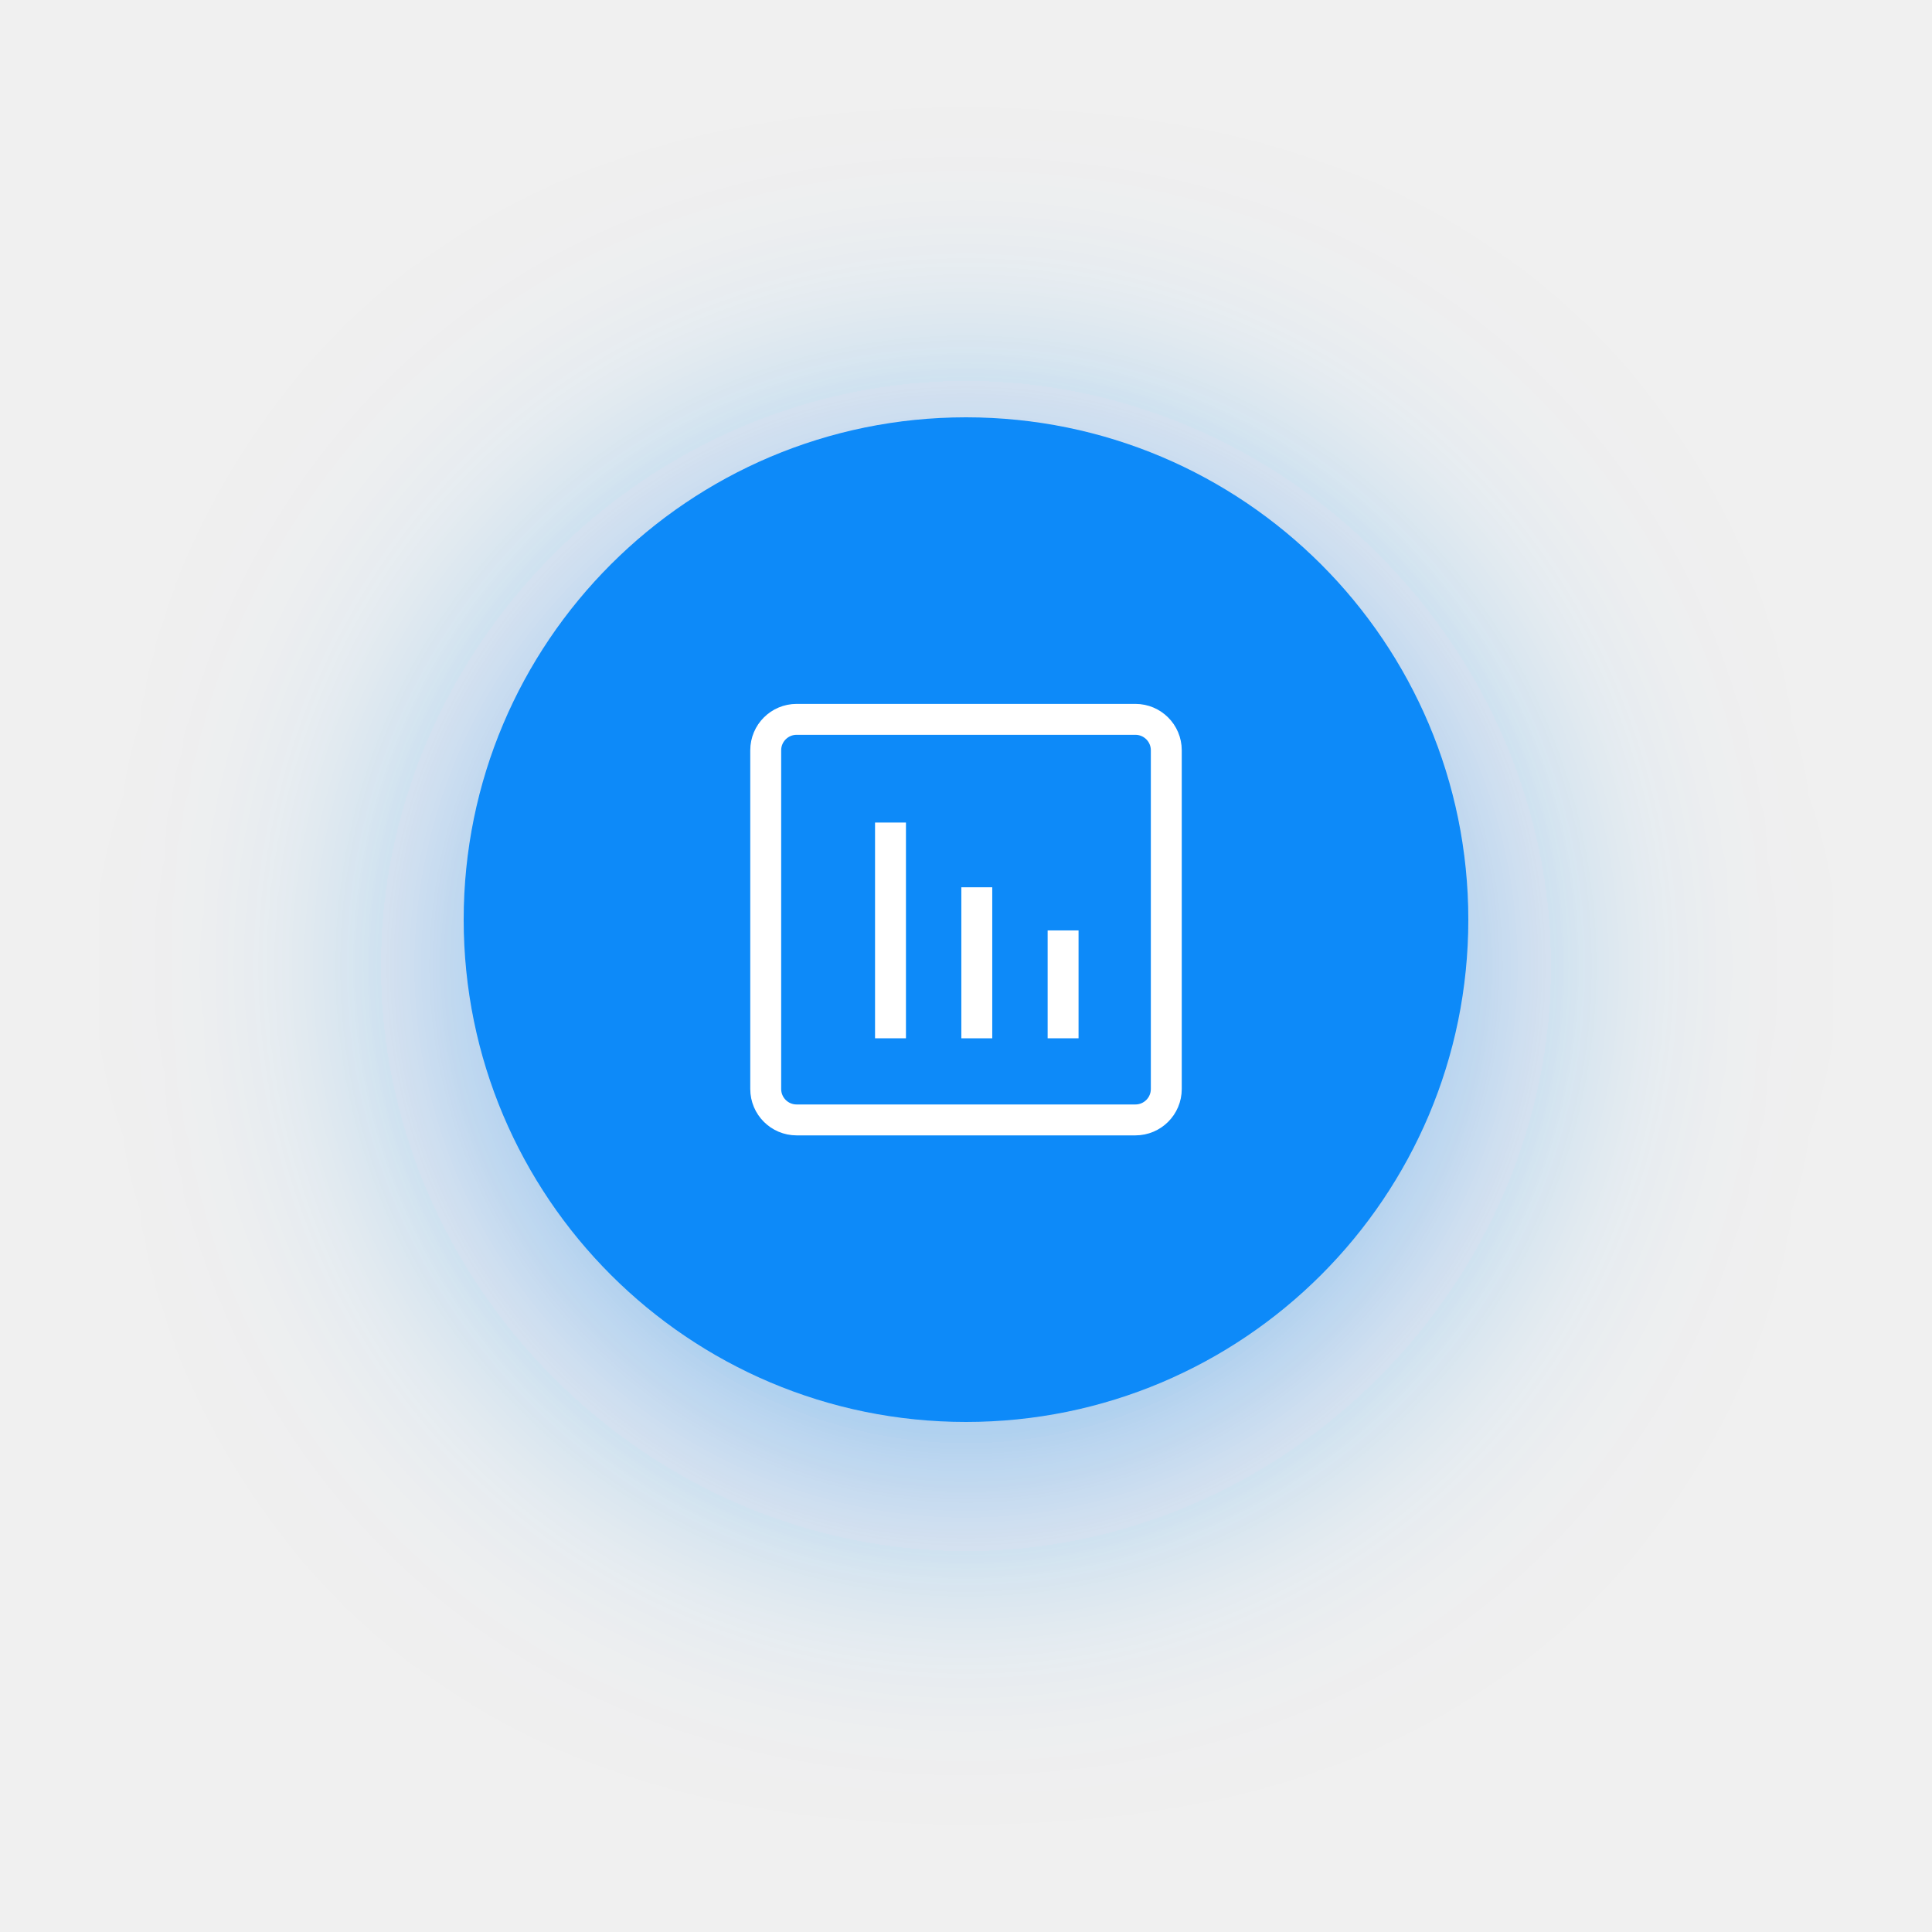
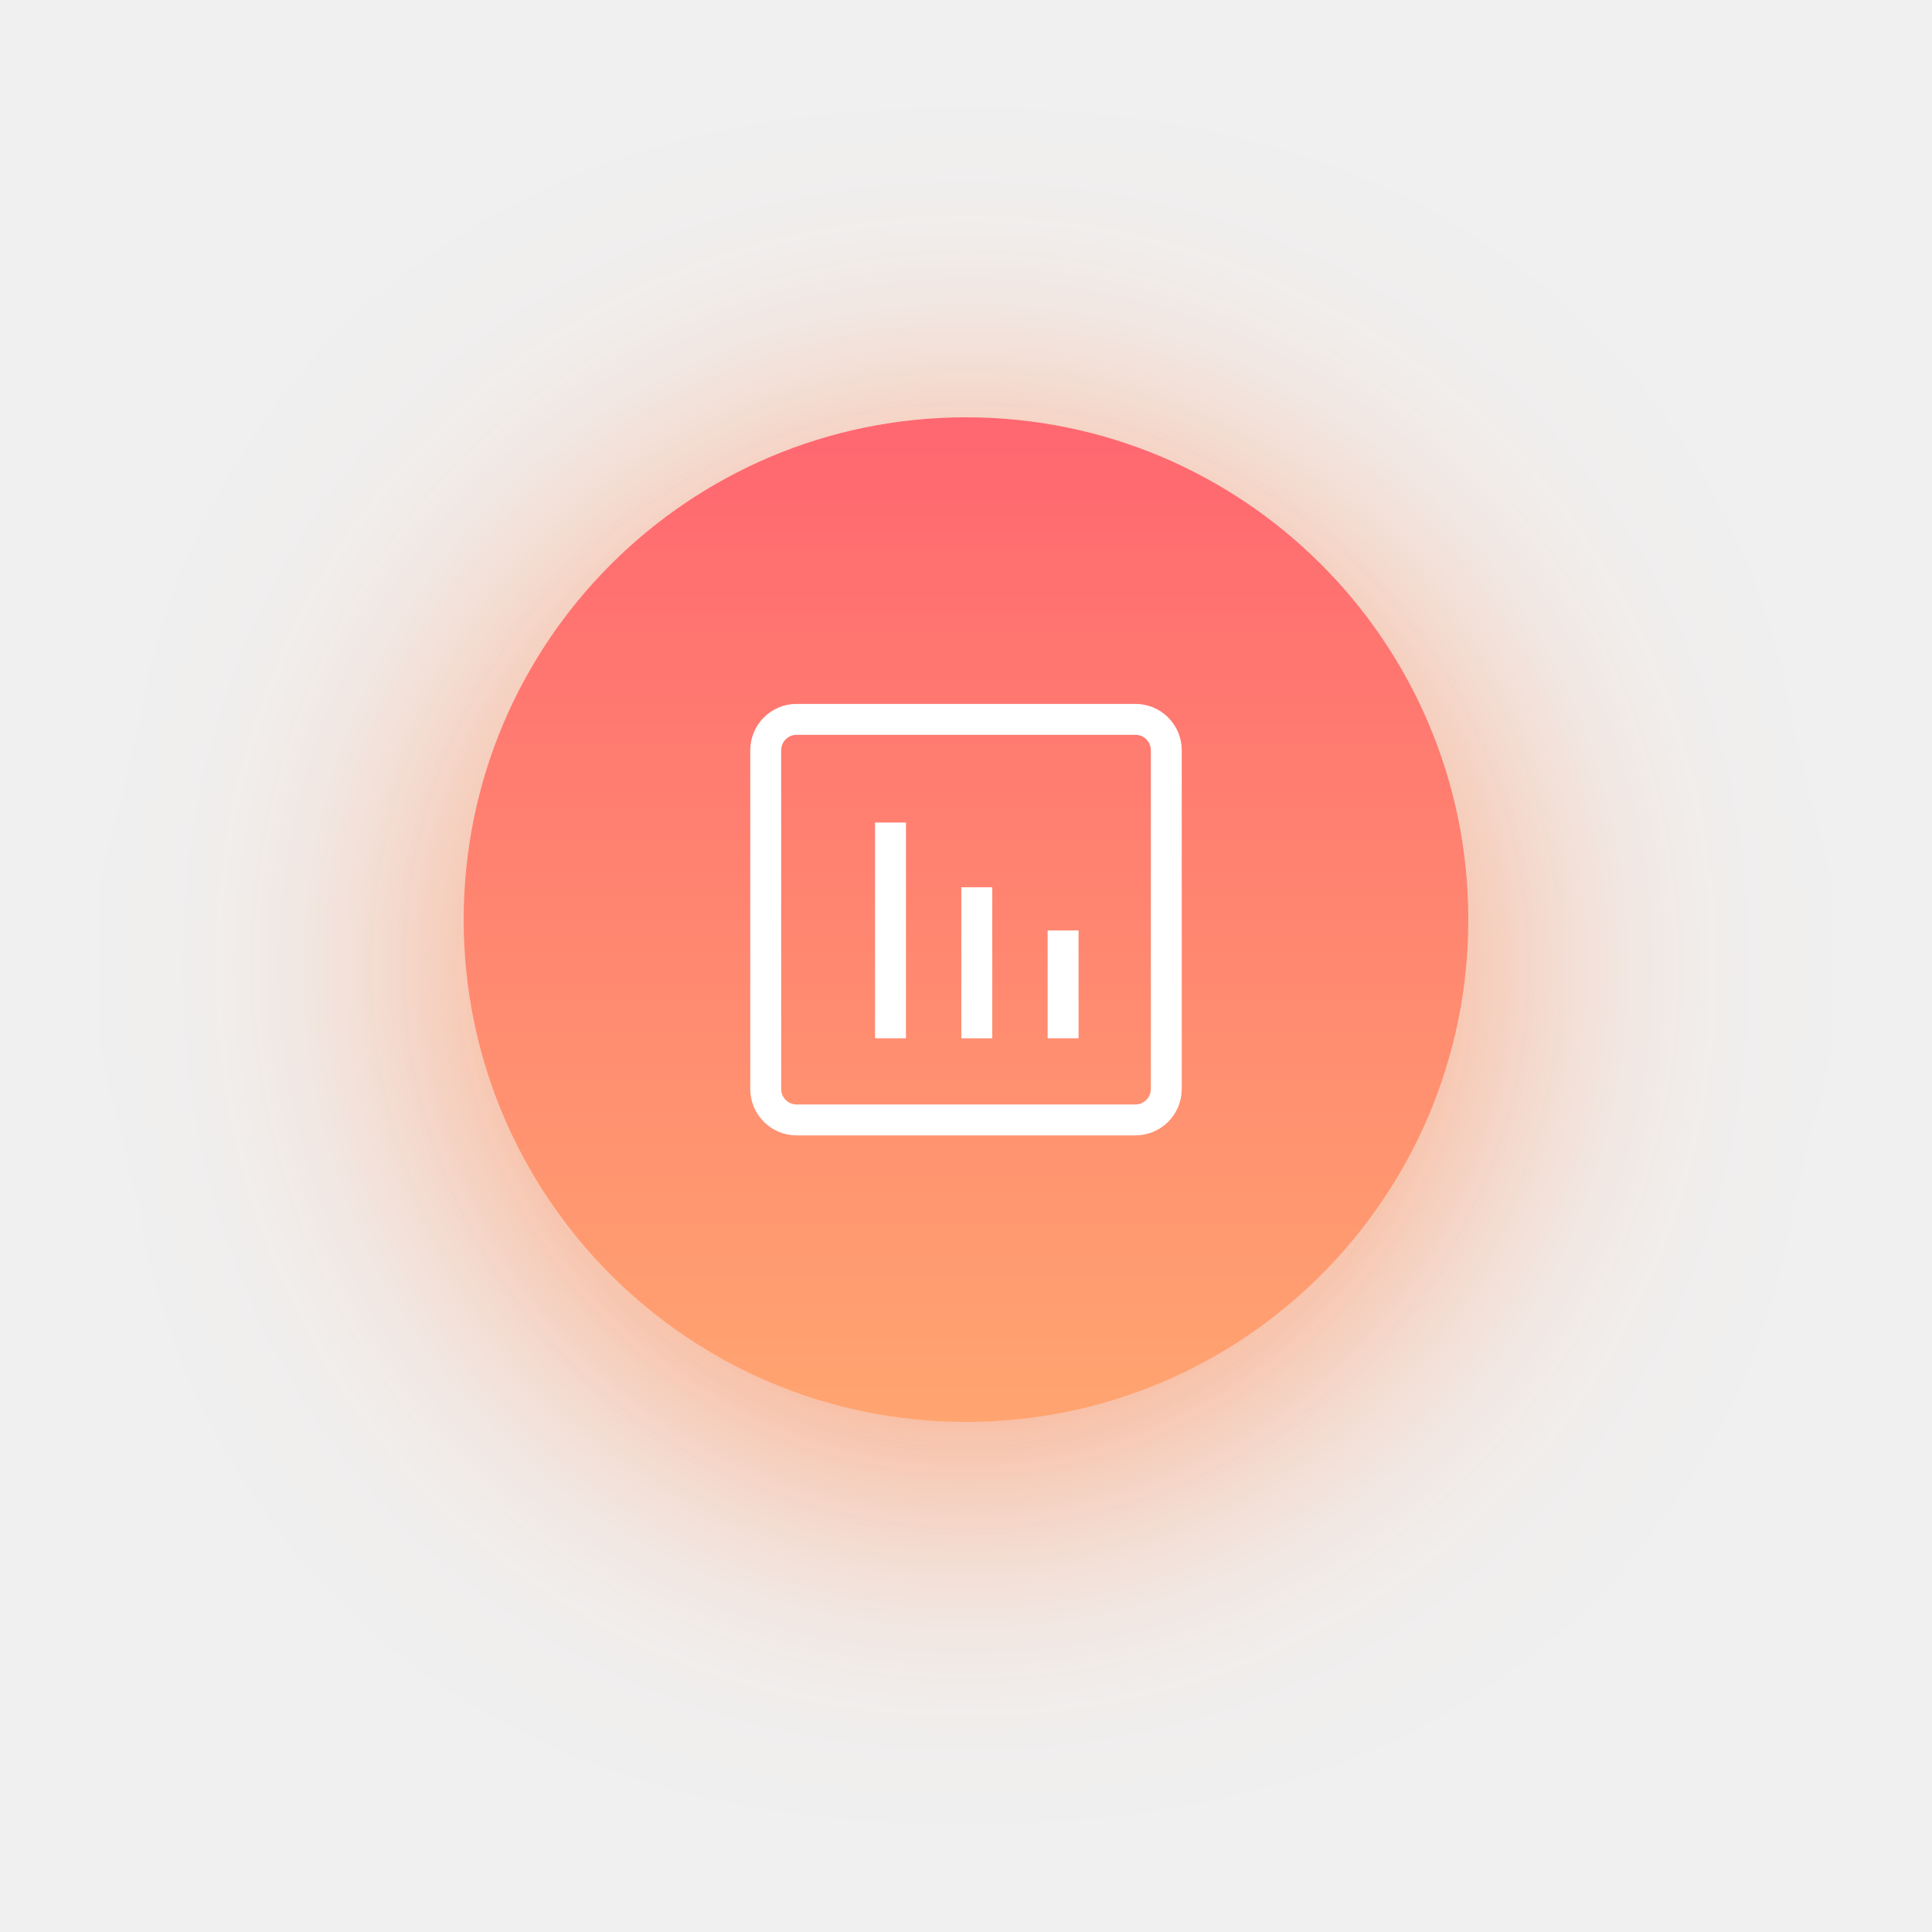
<svg xmlns="http://www.w3.org/2000/svg" width="125" height="125" viewBox="0 0 125 125">
  <defs>
-     <filter id="Ellipse_390" x="0" y="0" width="125" height="125" filterUnits="userSpaceOnUse">
+     <linearGradient id="a" x1="0.5" x2="0.5" y2="1" gradientUnits="objectBoundingBox">
+       <stop offset="0" stop-color="#ff666f" />
+       <stop offset="1" stop-color="#ffa56f" />
+     </linearGradient>
+     <filter id="b" x="0" y="0" width="125" height="125" filterUnits="userSpaceOnUse">
      <feOffset dy="3" input="SourceAlpha" />
-       <feGaussianBlur stdDeviation="10" result="blur" />
-       <feFlood flood-color="#2489ee" flood-opacity="0.561" />
-       <feComposite operator="in" in2="blur" />
+       <feGaussianBlur stdDeviation="10" result="c" />
+       <feFlood flood-color="#ff9c6f" />
+       <feComposite operator="in" in2="c" />
      <feComposite in="SourceGraphic" />
    </filter>
  </defs>
-   <g id="bullet_img" transform="translate(-189 -2817)">
-     <g transform="matrix(1, 0, 0, 1, 189, 2817)" filter="url(#Ellipse_390)">
-       <circle id="Ellipse_390-2" data-name="Ellipse 390" cx="32.5" cy="32.5" r="32.5" transform="translate(30 27)" fill="#108af9" />
+   <g transform="translate(-189 -2817)">
+     <g transform="matrix(1, 0, 0, 1, 189, 2817)" filter="url(#b)">
+       <circle cx="32.5" cy="32.5" r="32.5" transform="translate(30 27)" fill="url(#a)" />
    </g>
-     <g id="Group_2030" data-name="Group 2030" transform="translate(237.542 2862.542)">
-       <g id="Rectangle_1767" data-name="Rectangle 1767" fill="none" stroke="#fff" stroke-width="2">
+     <g transform="translate(237.542 2862.542)">
+       <g fill="none" stroke="#fff" stroke-width="2">
        <rect width="27.917" height="27.917" rx="3" stroke="none" />
        <rect x="1" y="1" width="25.917" height="25.917" rx="2" fill="none" />
      </g>
-       <line id="Line_97" data-name="Line 97" y2="9.771" transform="translate(14.656 11.865)" fill="none" stroke="#fff" stroke-width="2" />
-       <line id="Line_99" data-name="Line 99" y2="6.979" transform="translate(20.24 14.656)" fill="none" stroke="#fff" stroke-width="2" />
-       <line id="Line_98" data-name="Line 98" y2="13.958" transform="translate(9.073 7.677)" fill="none" stroke="#fff" stroke-width="2" />
+       <line y2="9.771" transform="translate(14.656 11.865)" fill="none" stroke="#fff" stroke-width="2" />
+       <line y2="6.979" transform="translate(20.24 14.656)" fill="none" stroke="#fff" stroke-width="2" />
+       <line y2="13.958" transform="translate(9.073 7.677)" fill="none" stroke="#fff" stroke-width="2" />
    </g>
  </g>
</svg>
